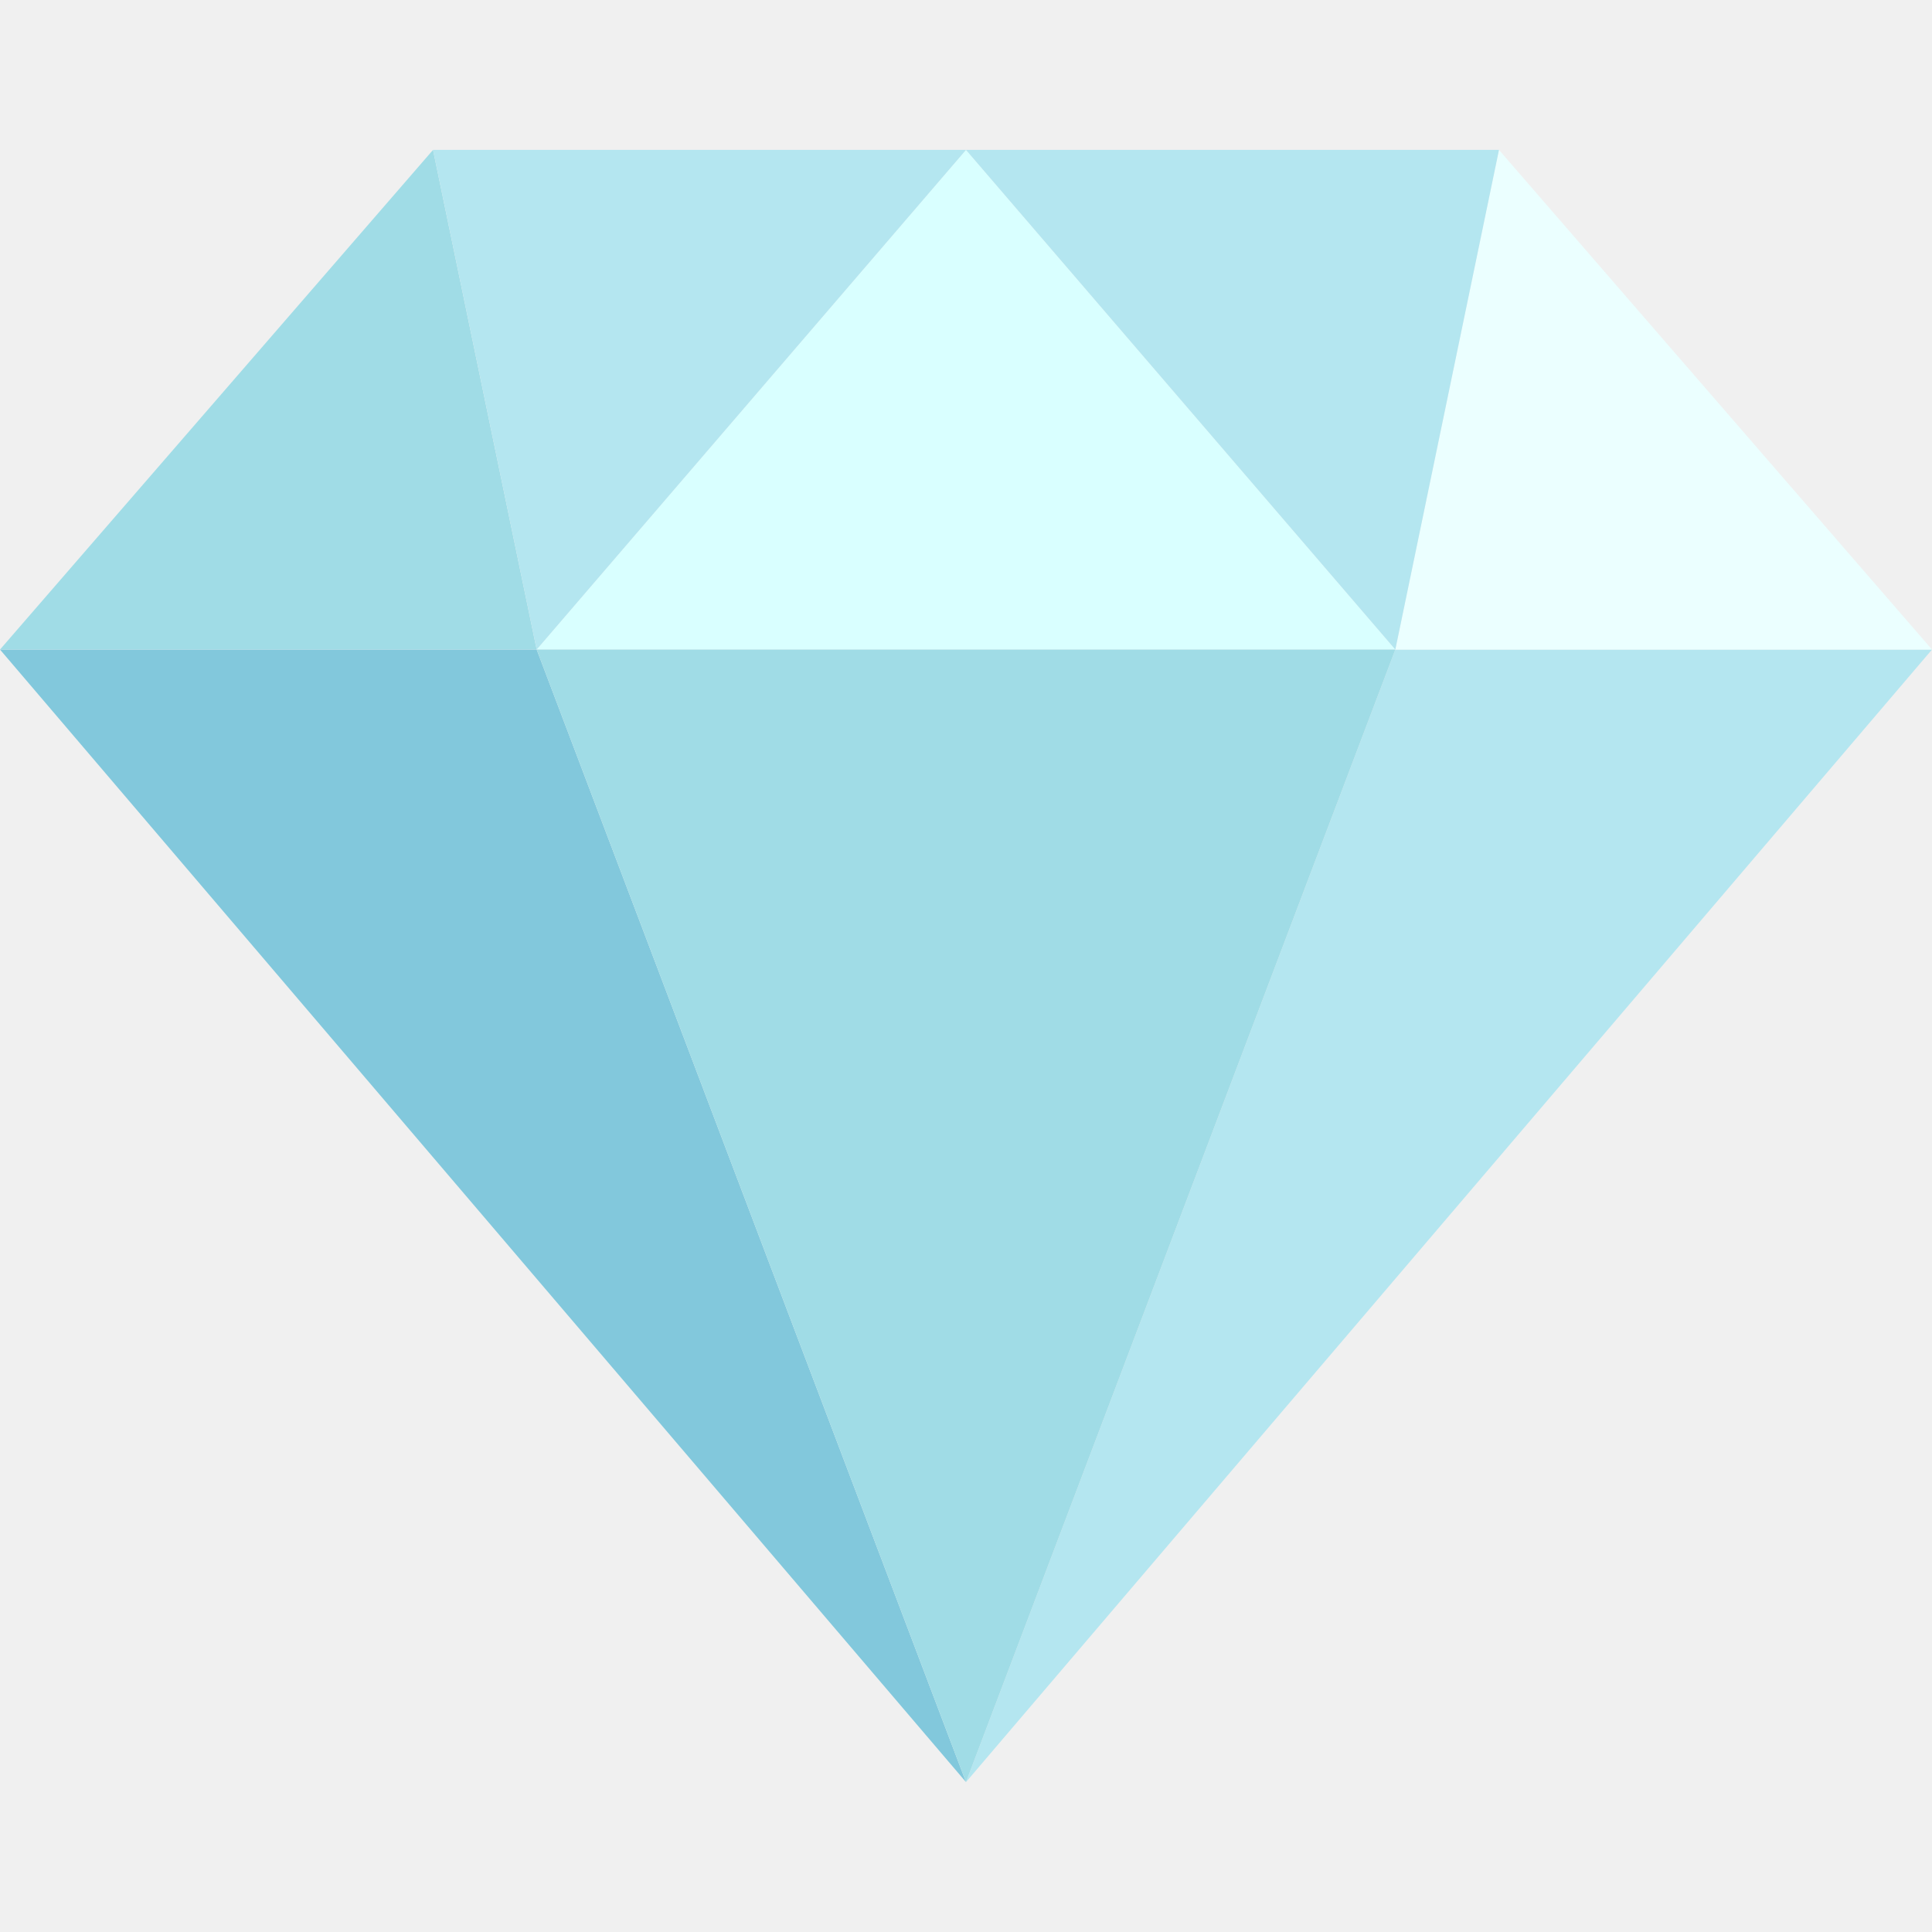
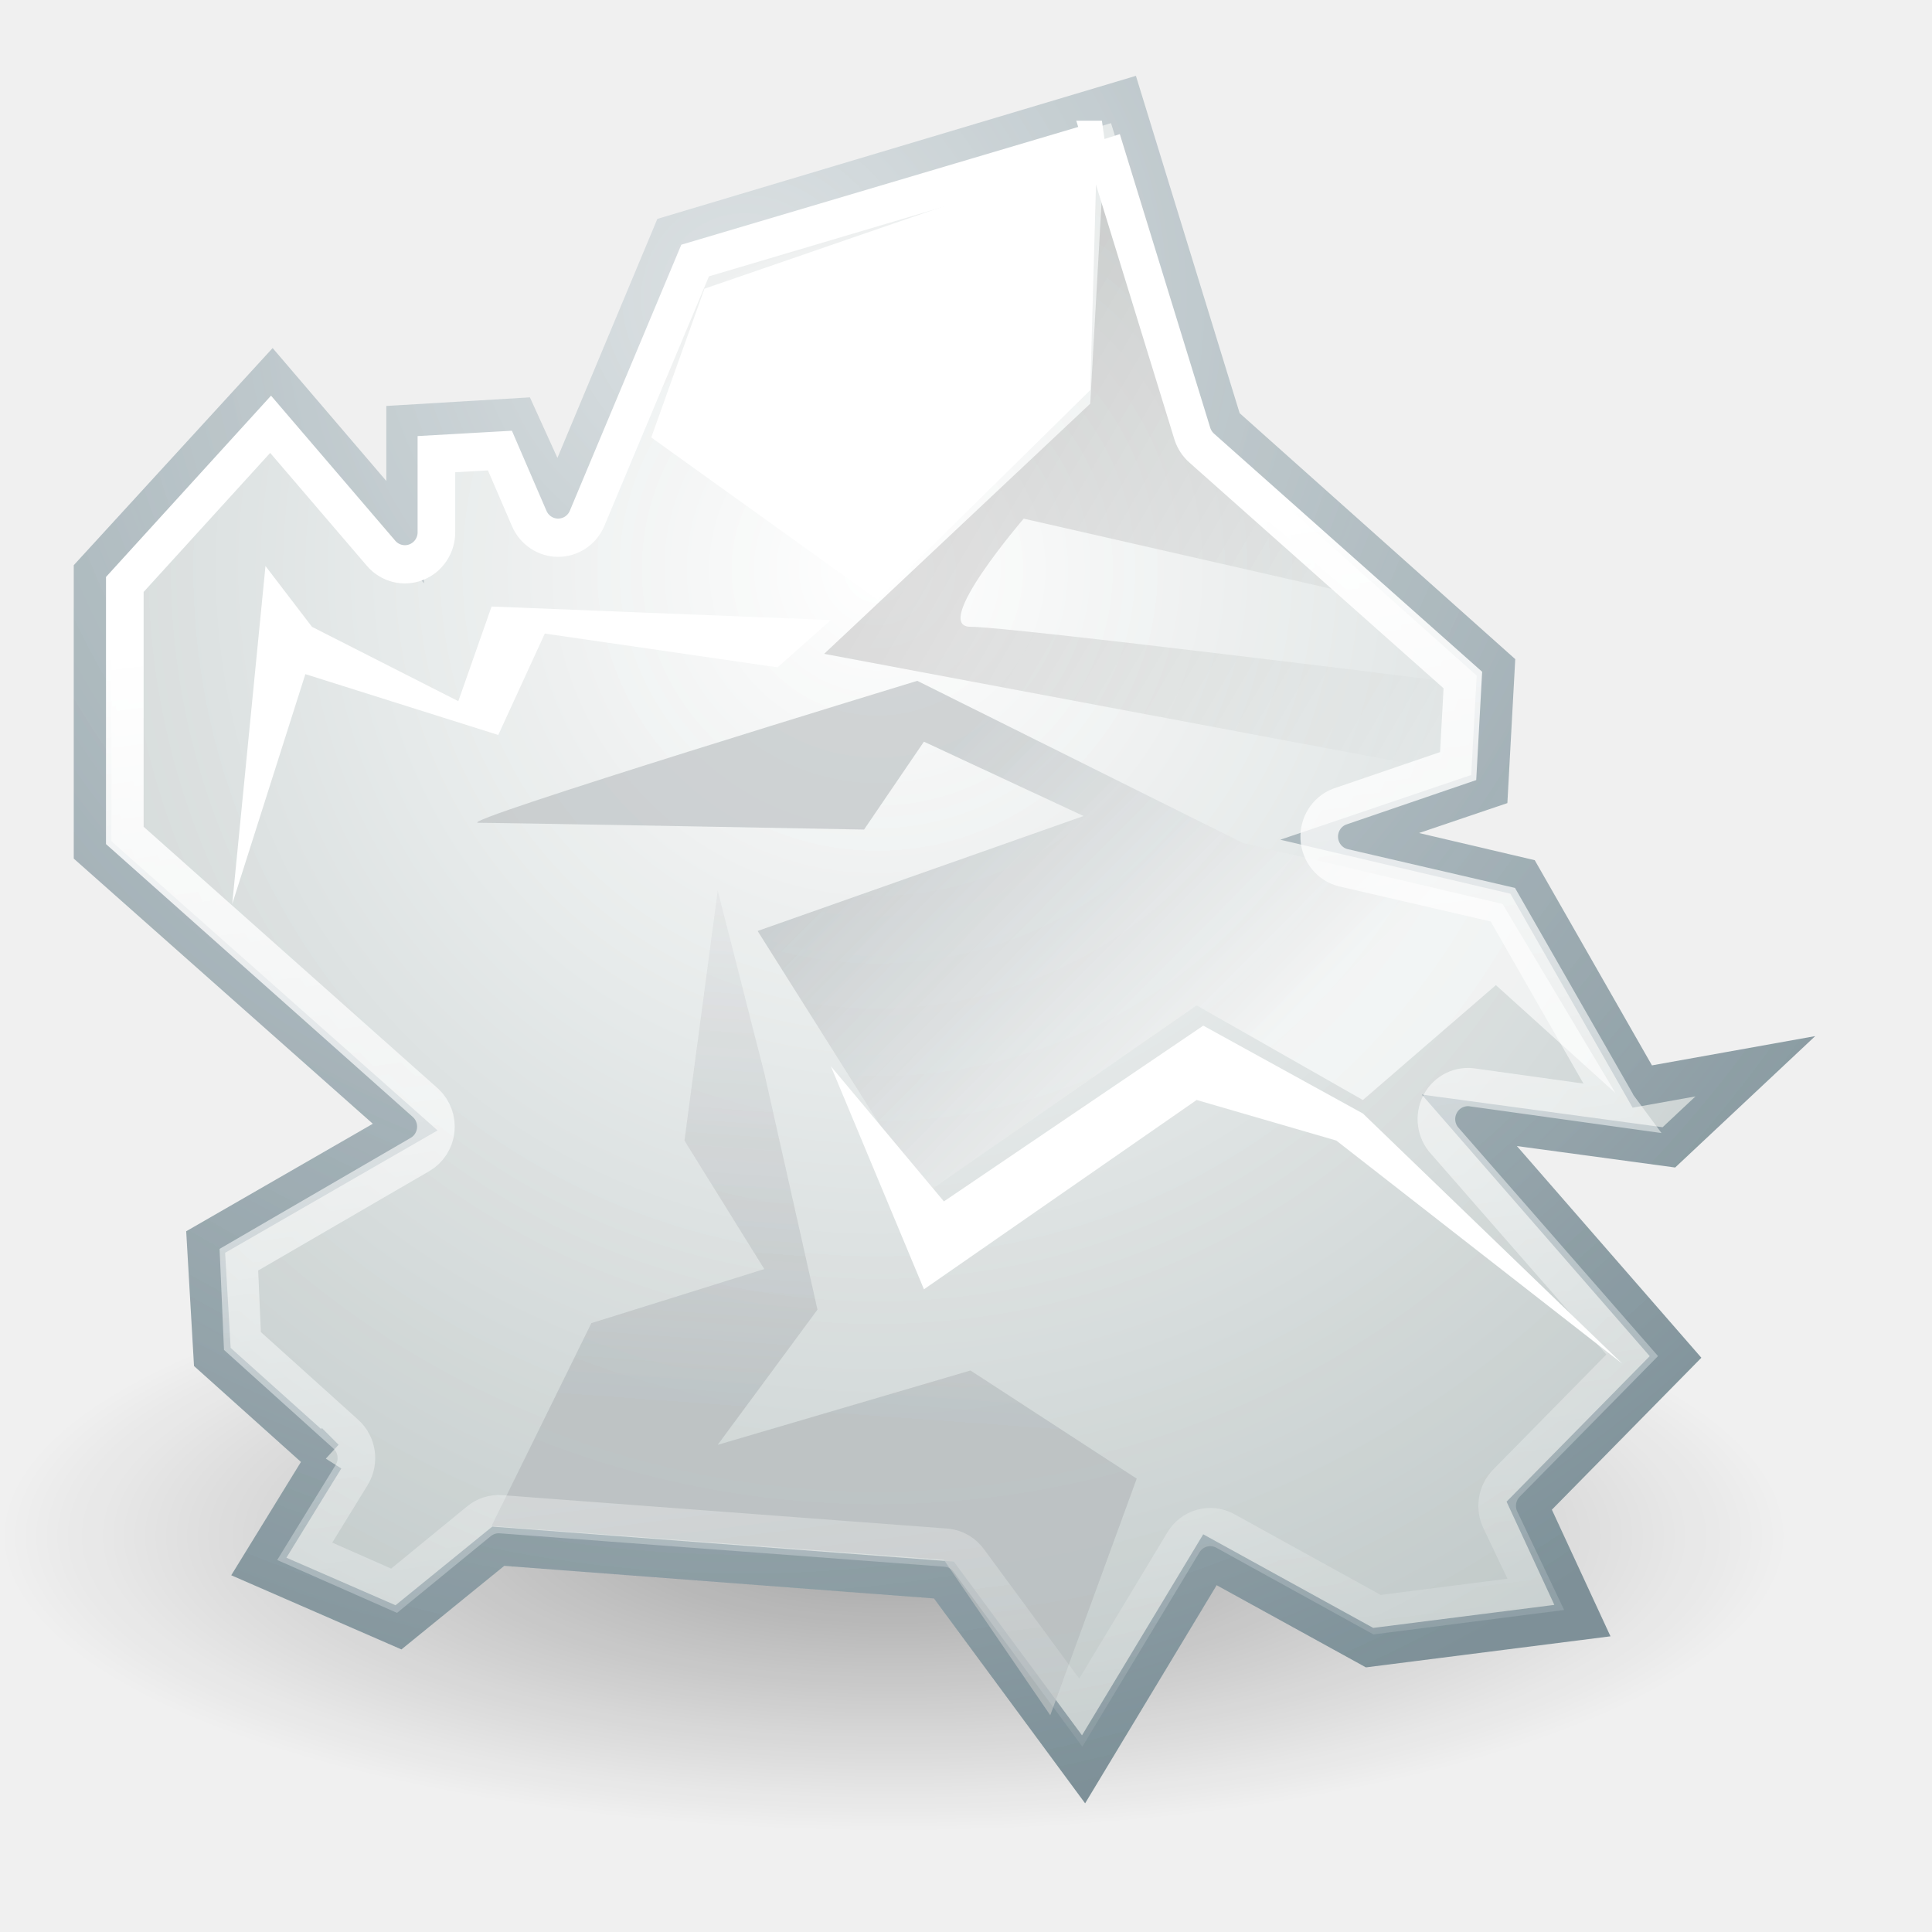
- <svg xmlns="http://www.w3.org/2000/svg" x="0px" y="0px" viewBox="0 0 464 464" xml:space="preserve">
-   <g>
-     <polygon style="fill:#82C8DC;" points="0,156 232,428 128.889,156  " />
-     <polygon style="fill:#B4E6F0;" points="335.111,156 232,428 464,156  " />
-     <polygon style="fill:#D9FFFF;" points="232,156 335.111,156 232,36 128.889,156  " />
-     <polygon style="fill:#A0DCE6;" points="232,156 128.889,156 232,428 335.111,156  " />
-     <polygon style="fill:#A0DCE6;" points="104,36 0,156 128.889,156  " />
-     <polygon style="fill:#EBFFFF;" points="464,156 360,36 335.111,156  " />
-     <polygon style="fill:#B4E6F0;" points="360,36 232,36 335.111,156  " />
-     <polygon style="fill:#B4E6F0;" points="232,36 104,36 128.889,156  " />
+ <svg xmlns="http://www.w3.org/2000/svg" xmlns:ns2="https://boxy-svg.com" xmlns:xlink="http://www.w3.org/1999/xlink" x="0px" y="0px" viewBox="0 0 464 464">
+   <defs>
+     <linearGradient id="a">
+       <stop offset="0" />
+       <stop stop-opacity="0" offset="1" />
+     </linearGradient>
+     <linearGradient id="b">
+       <stop stop-color="#babdb6" offset="0" />
+       <stop stop-color="#fff" offset="1" />
+     </linearGradient>
+     <linearGradient id="g" x1="19.451" x2="23.719" y1="14.464" y2="48.405" gradientUnits="userSpaceOnUse">
+       <stop stop-color="#fff" offset="0" />
+       <stop stop-color="#fff" stop-opacity="0" offset="1" />
+     </linearGradient>
+     <linearGradient id="i" x1="24.366" x2="32.601" y1="20.246" y2="28.555" gradientUnits="userSpaceOnUse" xlink:href="#b" />
+     <linearGradient id="h" x1="22.009" x2="23.585" y1="36.51" y2="14.412" gradientUnits="userSpaceOnUse" xlink:href="#b" />
+     <linearGradient id="f" x1="25.633" x2="38.714" y1="10.612" y2="18.39" gradientUnits="userSpaceOnUse" xlink:href="#a" />
+     <radialGradient id="d" cx="23.688" cy="14.211" r="22.597" gradientTransform="matrix(2.1357 1.9128e-16 -1.8903e-16 2.1106 -26.902 -15.669)" gradientUnits="userSpaceOnUse">
+       <stop stop-color="#fff" offset="0" />
+       <stop stop-color="#aeaea3" offset="1" />
+     </radialGradient>
+     <radialGradient id="c" cx="20.09" cy="10.854" r="22.597" gradientTransform="matrix(1.7903 1.3396e-16 -1.3239e-16 1.7693 -15.814 -11.95)" gradientUnits="userSpaceOnUse">
+       <stop stop-color="#dfe2dc" offset="0" />
+       <stop stop-color="#86917a" offset="1" />
+     </radialGradient>
+     <radialGradient id="e" cx="24.837" cy="40.664" r="21.478" gradientTransform="matrix(1 0 0 .3251 2.2118e-16 27.444)" gradientUnits="userSpaceOnUse" xlink:href="#a" />
+     <filter id="hue-rotate-filter-0" x="-500%" y="-500%" width="1000%" height="1000%" ns2:preset="hue-rotate 1 106">
+       <feColorMatrix type="hueRotate" values="106" />
+     </filter>
+   </defs>
+   <g transform="matrix(9.036101, 0, 0, 9.184902, -3.331702, 5.164459)" style="filter: url(#hue-rotate-filter-0);">
+     <path transform="matrix(1.107 0 0 1.107 -3.3646 -5.4115)" d="m46.315 40.664a21.478 6.983 0 1 1 -42.957 0 21.478 6.983 0 1 1 42.957 0z" fill-rule="evenodd" opacity=".326" fill="url(#e)" />
+     <path d="m9.016 37.57-1.768 2.828 3.712 1.591 2.652-2.121 11.844 0.884 3.712 4.95 3.359-5.48 4.243 2.298 5.657-0.707-1.414-3.005 3.889-3.889-5.48-6.187 5.303 0.707 2.298-2.121-3.005 0.53-3.182-5.48-4.596-1.061 3.712-1.237 0.177-3.182-7.248-6.364-2.652-8.485-12.021 3.535-3.005 7.071-1.061-2.298-3.005 0.177v2.828l-3.535-4.066-4.773 5.127v7.248l8.309 7.248-5.303 3.005 0.177 3.005 3.005 2.652z" fill-rule="evenodd" stroke="url(#c)" fill="url(#d)" />
+     <path d="m19.445 22.721-0.884 6.541 2.121 3.359-4.596 1.414-2.652 5.303 12.021 0.884 2.828 4.066 2.298-6.187-4.419-2.828-6.718 1.944 2.652-3.535-1.414-6.187-1.237-4.773z" fill-rule="evenodd" opacity=".77" fill="url(#h)" />
+     <path d="m20.506 23.782 4.419 6.894 7.248-4.95 4.419 2.475 3.535-3.005 3.182 2.828-3.005-4.95-6.894-1.591-8.662-4.243s-12.374 3.712-11.667 3.712 10.253 0.177 10.253 0.177l1.591-2.298 4.243 1.944-8.662 3.005z" fill-rule="evenodd" opacity=".618" fill="url(#i)" />
+     <path d="m29.522 3.452-10.43 3.535-1.414 3.889 6.01 4.243 5.657-5.48 0.177-6.187z" fill-rule="evenodd" fill="#fff" />
+     <path d="m29.698 3.806 2.298 7.425 4.243 3.712-8.662-1.944s-2.475 2.828-1.414 2.828 12.551 1.414 12.551 1.414l-0.177 2.298-16.263-3.005 7.071-6.541 0.354-6.187z" fill-rule="evenodd" opacity=".135" fill="url(#f)" />
+     <path d="m7.425 14.236-0.884 8.839 1.944-6.01 5.127 1.591 1.237-2.652 6.187 0.884 1.414-1.237-9.016-0.354-0.884 2.475-3.889-1.944-1.237-1.591z" fill-rule="evenodd" fill="#fff" />
+     <path d="m22.451 27.317 3.005 3.535 6.894-4.596 4.243 2.298 6.894 6.541-7.601-5.834-3.712-1.061-7.248 4.95-2.475-5.834z" fill-rule="evenodd" fill="#fff" />
+     <path d="m29.656,3.094-10.812,3.156-2.875,6.75c-.134.303-.435.498-.766.498s-.631-.195-.766-.498l-.781-1.781-1.688.094v2.031c.005.351-.21.668-.538.794s-.7.033-.931-.231l-2.938-3.375-3.875,4.188v6.562l8,7c.196.182.294.446.263.712s-.187.5-.419.632l-4.812,2.75 .094,2.125 2.75,2.438c.302.27.368.717.156,1.062l-1.25,2 2.375,1.031 2.25-1.812c.166-.136.379-.204.594-.188l11.844.875c.238.025.454.15.594.344l2.969,3.969 2.719-4.438c.229-.391.727-.53 1.125-.312l4.031,2.188 4.219-.531-.938-1.938c-.162-.323-.099-.713.156-.969l3.344-3.344-4.969-5.594c-.252-.261-.307-.655-.136-.976s.528-.494.886-.431l3.875.531c-.037-.049-.068-.101-.094-.156l-3-5.156-4.25-.969c-.353-.09-.608-.399-.629-.763s.195-.7.535-.831l3.156-1.062 .125-2.25-6.938-6.062c-.116-.1-.202-.23-.25-.375l-2.406-7.688z" stroke="url(#g)" fill="none" />
  </g>
</svg>
